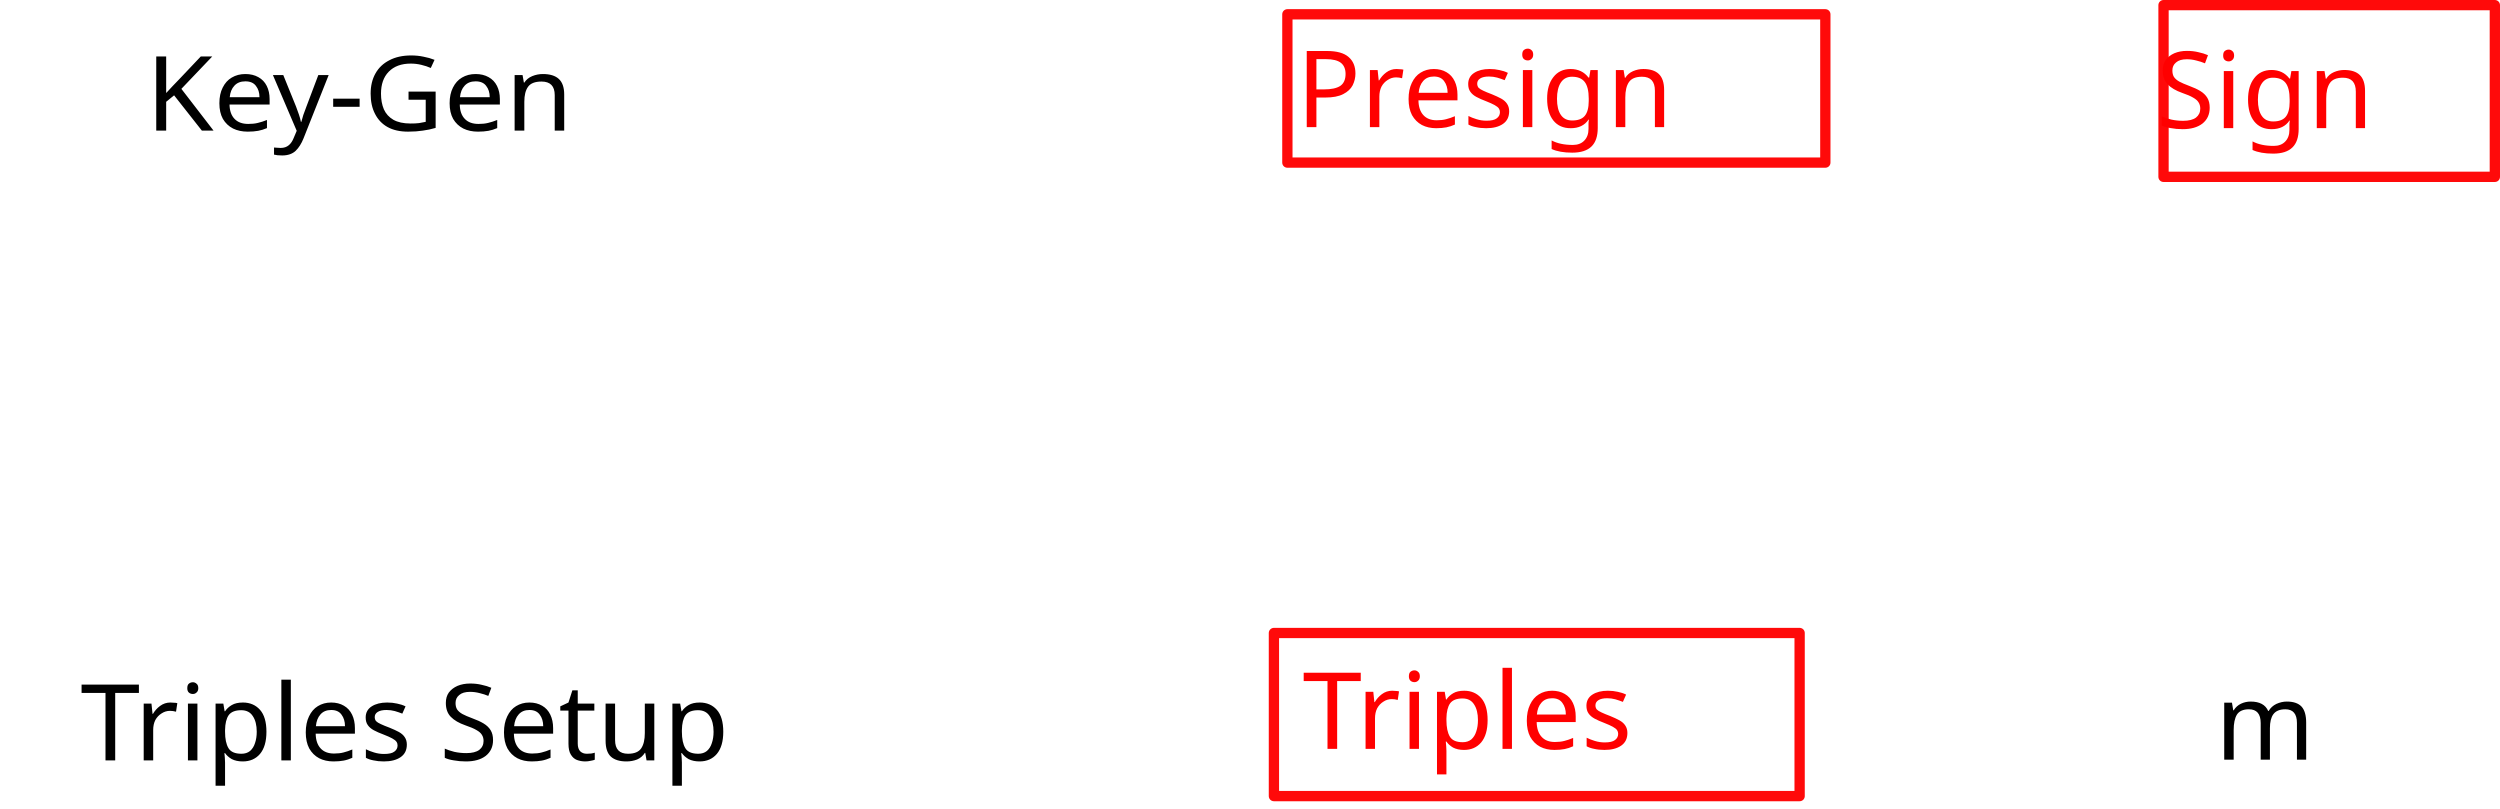
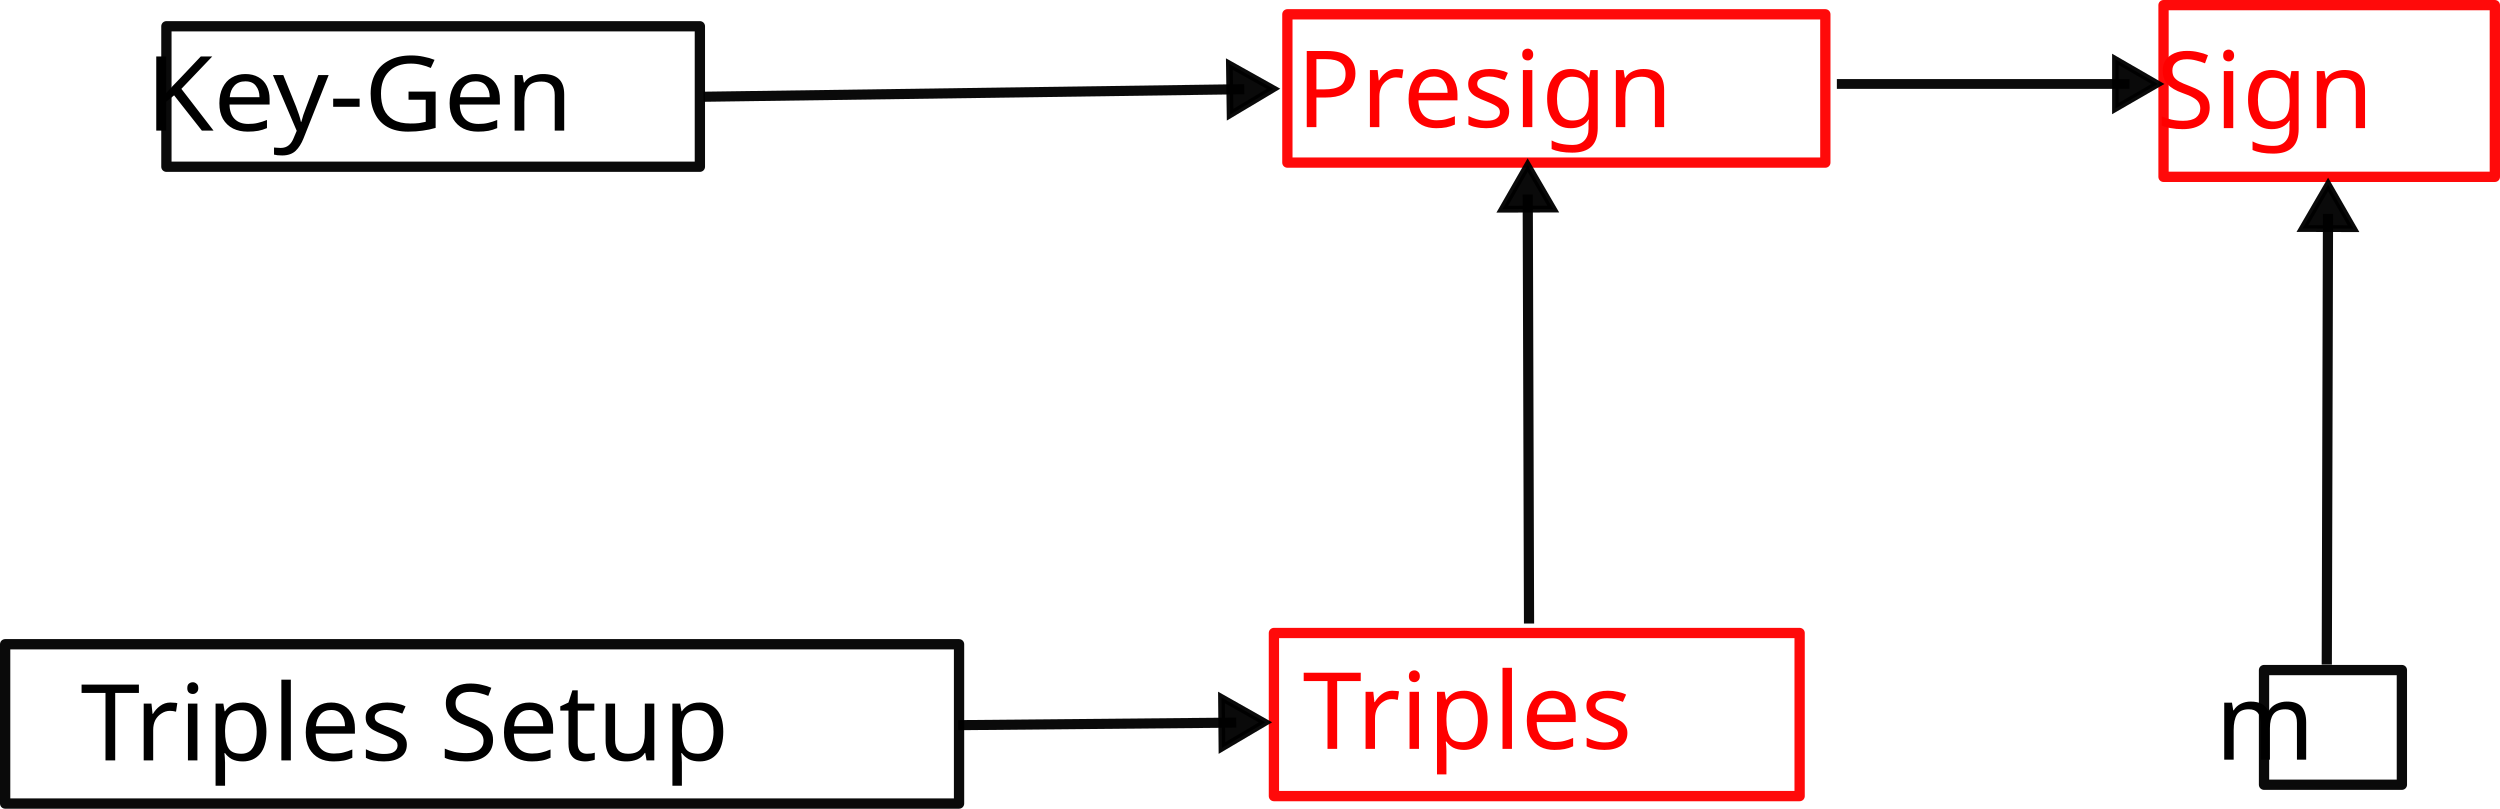
<svg xmlns="http://www.w3.org/2000/svg" width="182.128mm" height="58.915mm" viewBox="0 0 182.128 58.915" version="1.1" id="svg5">
  <style id="style10098">#text9814, #path8000, #path7954, #path6350, #path4788, #path4714, #rect4035, #rect4033, #rect4031, #rect3873, #rect3141, #rect3135, #text3067, #text3065, #text3061, #text3057, #text2323, #text2269, #text2105, #text1375 {  }
</style>
  <defs id="defs2">
    <marker style="overflow:visible" id="marker6354" refX="0" refY="0" orient="auto-start-reverse" markerWidth="5.324" markerHeight="6.155" viewBox="0 0 5.324 6.155" preserveAspectRatio="xMidYMid">
      <path transform="scale(0.5)" style="fill:context-stroke;fill-rule:evenodd;stroke:context-stroke;stroke-width:1pt" d="M 5.77,0 -2.88,5 V -5 Z" id="path6352" />
    </marker>
    <marker style="overflow:visible" id="TriangleStart" refX="0" refY="0" orient="auto-start-reverse" markerWidth="5.324" markerHeight="6.155" viewBox="0 0 5.324 6.155" preserveAspectRatio="xMidYMid">
      <path transform="scale(0.5)" style="fill:context-stroke;fill-rule:evenodd;stroke:context-stroke;stroke-width:1pt" d="M 5.77,0 -2.88,5 V -5 Z" id="path135" />
    </marker>
    <marker style="overflow:visible" id="marker4744" refX="0" refY="0" orient="auto-start-reverse" markerWidth="5.324" markerHeight="6.155" viewBox="0 0 5.324 6.155" preserveAspectRatio="xMidYMid">
      <path transform="scale(0.5)" style="fill:context-stroke;fill-rule:evenodd;stroke:context-stroke;stroke-width:1pt" d="M 5.77,0 -2.88,5 V -5 Z" id="path4742" />
    </marker>
  </defs>
  <g id="layer1" transform="translate(-12.48529,-71.94492)">
    <text xml:space="preserve" style="font-style:normal;font-variant:normal;font-weight:normal;font-stretch:normal;font-size:7.761px;line-height:1.25;font-family:'IBM Plex Mono';-inkscape-font-specification:'IBM Plex Mono, Normal';font-variant-ligatures:normal;font-variant-caps:normal;font-variant-numeric:normal;font-variant-east-asian:normal;text-align:center;text-anchor:middle;stroke-width:0.242" x="42.681" y="83.682" id="text1375" transform="scale(1.027296,0.9734291)">
      <tspan id="tspan1373" style="font-style:normal;font-variant:normal;font-weight:normal;font-stretch:normal;font-size:7.761px;font-family:'IBM Plex Mono';-inkscape-font-specification:'IBM Plex Mono, Normal';font-variant-ligatures:normal;font-variant-caps:normal;font-variant-numeric:normal;font-variant-east-asian:normal;text-align:center;text-anchor:middle;stroke-width:0.242" x="42.681" y="83.682">Key-Gen</tspan>
    </text>
    <text xml:space="preserve" style="font-style:normal;font-variant:normal;font-weight:normal;font-stretch:normal;font-size:7.761px;line-height:1.25;font-family:'IBM Plex Mono';-inkscape-font-specification:'IBM Plex Mono, Normal';font-variant-ligatures:normal;font-variant-caps:normal;font-variant-numeric:normal;font-variant-east-asian:normal;text-align:center;text-anchor:middle;fill:#ff0000;fill-opacity:1;stroke-width:0.265" x="124.429" y="126.498" id="text2269">
      <tspan id="tspan2267" style="font-style:normal;font-variant:normal;font-weight:normal;font-stretch:normal;font-size:7.761px;font-family:'IBM Plex Mono';-inkscape-font-specification:'IBM Plex Mono, Normal';font-variant-ligatures:normal;font-variant-caps:normal;font-variant-numeric:normal;font-variant-east-asian:normal;text-align:center;text-anchor:middle;fill:#ff0000;fill-opacity:1;stroke-width:0.265" x="124.429" y="126.498">Triples</tspan>
    </text>
    <text xml:space="preserve" style="font-style:normal;font-variant:normal;font-weight:normal;font-stretch:normal;font-size:7.761px;line-height:1.25;font-family:'IBM Plex Mono';-inkscape-font-specification:'IBM Plex Mono, Normal';font-variant-ligatures:normal;font-variant-caps:normal;font-variant-numeric:normal;font-variant-east-asian:normal;text-align:center;text-anchor:middle;stroke-width:0.247" x="46.819" y="127.951" id="text2323" transform="scale(1.004826,0.9951968)">
      <tspan style="font-style:normal;font-variant:normal;font-weight:normal;font-stretch:normal;font-size:7.761px;font-family:'IBM Plex Mono';-inkscape-font-specification:'IBM Plex Mono, Normal';font-variant-ligatures:normal;font-variant-caps:normal;font-variant-numeric:normal;font-variant-east-asian:normal;text-align:center;text-anchor:middle;stroke-width:0.247" x="46.819" y="127.951" id="tspan2325">Triples Setup</tspan>
    </text>
    <text xml:space="preserve" style="font-style:normal;font-variant:normal;font-weight:normal;font-stretch:normal;font-size:7.761px;line-height:1.25;font-family:'IBM Plex Mono';-inkscape-font-specification:'IBM Plex Mono, Normal';font-variant-ligatures:normal;font-variant-caps:normal;font-variant-numeric:normal;font-variant-east-asian:normal;text-align:center;text-anchor:middle;fill:#ff0000;fill-opacity:1;stroke-width:0.265" x="125.682" y="81.207" id="text3057">
      <tspan id="tspan3055" style="font-style:normal;font-variant:normal;font-weight:normal;font-stretch:normal;font-size:7.761px;font-family:'IBM Plex Mono';-inkscape-font-specification:'IBM Plex Mono, Normal';font-variant-ligatures:normal;font-variant-caps:normal;font-variant-numeric:normal;font-variant-east-asian:normal;text-align:center;text-anchor:middle;fill:#ff0000;fill-opacity:1;stroke-width:0.265" x="125.682" y="81.207">Presign</tspan>
    </text>
    <text xml:space="preserve" style="font-style:normal;font-variant:normal;font-weight:normal;font-stretch:normal;font-size:7.761px;line-height:1.25;font-family:'IBM Plex Mono';-inkscape-font-specification:'IBM Plex Mono, Normal';font-variant-ligatures:normal;font-variant-caps:normal;font-variant-numeric:normal;font-variant-east-asian:normal;text-align:center;text-anchor:middle;fill:#ff0000;fill-opacity:1;stroke-width:0.265" x="182.534" y="81.276" id="text3061">
      <tspan id="tspan3059" style="font-style:normal;font-variant:normal;font-weight:normal;font-stretch:normal;font-size:7.761px;font-family:'IBM Plex Mono';-inkscape-font-specification:'IBM Plex Mono, Normal';font-variant-ligatures:normal;font-variant-caps:normal;font-variant-numeric:normal;font-variant-east-asian:normal;text-align:center;text-anchor:middle;fill:#ff0000;fill-opacity:1;stroke-width:0.265" x="182.534" y="81.276">Sign</tspan>
    </text>
    <text xml:space="preserve" style="font-style:normal;font-variant:normal;font-weight:normal;font-stretch:normal;font-size:7.761px;line-height:1.25;font-family:'IBM Plex Mono';-inkscape-font-specification:'IBM Plex Mono, Normal';font-variant-ligatures:normal;font-variant-caps:normal;font-variant-numeric:normal;font-variant-east-asian:normal;text-align:center;text-anchor:middle;stroke-width:0.265" x="182.541" y="127.287" id="text3065">
      <tspan id="tspan3063" style="font-style:normal;font-variant:normal;font-weight:normal;font-stretch:normal;font-size:7.761px;font-family:'IBM Plex Mono';-inkscape-font-specification:'IBM Plex Mono, Normal';font-variant-ligatures:normal;font-variant-caps:normal;font-variant-numeric:normal;font-variant-east-asian:normal;text-align:center;text-anchor:middle;stroke-width:0.265" x="182.541" y="127.287">m</tspan>
    </text>
-     <rect style="fill:none;fill-opacity:1;stoke:currentColor;stroke-width:0.75;stroke-linejoin:round;stroke-dasharray:none;stroke-opacity:0.96;paint-order:stroke fill markers" id="rect3135" width="69.493" height="11.606" x="12.86" y="118.879" />
-     <rect style="fill:none;fill-opacity:1;stoke:currentColor;stroke-width:0.75;stroke-linejoin:round;stroke-dasharray:none;stroke-opacity:0.96;paint-order:stroke fill markers" id="rect3141" width="10.043" height="8.352" x="177.422" y="120.761" />
-     <rect style="fill:none;fill-opacity:1;stoke:currentColor;stroke-width:0.75;stroke-linejoin:round;stroke-dasharray:none;stroke-opacity:0.96;paint-order:stroke fill markers" id="rect3873" width="38.864" height="10.234" x="24.608" y="73.858" />
+     <rect style="fill:none;fill-opacity:1;stroke:currentColor;stroke-width:0.75;stroke-linejoin:round;stroke-dasharray:none;stroke-opacity:0.96;paint-order:stroke fill markers" id="rect3135" width="69.493" height="11.606" x="12.86" y="118.879" />
+     <rect style="fill:none;fill-opacity:1;stroke:currentColor;stroke-width:0.75;stroke-linejoin:round;stroke-dasharray:none;stroke-opacity:0.96;paint-order:stroke fill markers" id="rect3141" width="10.043" height="8.352" x="177.422" y="120.761" />
+     <rect style="fill:none;fill-opacity:1;stroke:currentColor;stroke-width:0.75;stroke-linejoin:round;stroke-dasharray:none;stroke-opacity:0.96;paint-order:stroke fill markers" id="rect3873" width="38.864" height="10.234" x="24.608" y="73.858" />
    <rect style="fill:none;fill-opacity:1;stroke:#ff0000;stroke-width:0.75;stroke-linejoin:round;stroke-dasharray:none;stroke-opacity:0.96;paint-order:stroke fill markers" id="rect4031" width="39.191" height="10.803" x="106.272" y="72.987" />
    <rect style="fill:none;fill-opacity:1;stroke:#ff0000;stroke-width:0.75;stroke-linejoin:round;stroke-dasharray:none;stroke-opacity:0.96;paint-order:stroke fill markers" id="rect4033" width="38.298" height="11.881" x="105.292" y="118.06" />
    <rect style="fill:none;fill-opacity:1;stroke:#ff0000;stroke-width:0.75;stroke-linejoin:round;stroke-dasharray:none;stroke-opacity:0.96;paint-order:stroke fill markers" id="rect4035" width="24.137" height="12.508" x="170.101" y="72.32" />
-     <path style="fill:none;fill-opacity:1;stoke:currentColor;stroke-width:0.736;stroke-linejoin:round;stroke-dasharray:none;stroke-opacity:0.96;marker-end:url(#marker4744);paint-order:stroke fill markers" d="M 82.29,124.774 102.549,124.588" id="path4714" />
-     <path style="fill:none;fill-opacity:1;stoke:currentColor;stroke-width:0.744;stroke-linejoin:round;stroke-dasharray:none;stroke-opacity:0.96;marker-end:url(#TriangleStart);paint-order:stroke fill markers" d="m 181.994,120.363 0.089,-32.836" id="path4788" />
-     <path style="fill:none;fill-opacity:1;stoke:currentColor;stroke-width:0.737;stroke-linejoin:round;stroke-dasharray:none;stroke-opacity:0.96;marker-end:url(#marker6354);paint-order:stroke fill markers" d="M 63.737,78.993 103.135,78.443" id="path6350" />
-     <path style="fill:none;fill-opacity:1;stoke:currentColor;stroke-width:0.743;stroke-linejoin:round;stroke-dasharray:none;stroke-opacity:0.96;marker-end:url(#marker6354);paint-order:stroke fill markers" d="m 123.877,117.369 -0.095,-31.258" id="path7954" />
-     <path style="fill:none;fill-opacity:1;stoke:currentColor;stroke-width:0.716;stroke-linejoin:round;stroke-dasharray:none;stroke-opacity:0.96;marker-end:url(#marker6354);paint-order:stroke fill markers" d="m 146.303,78.062 h 21.321" id="path8000" />
+     <path style="fill:none;fill-opacity:1;stroke:currentColor;stroke-width:0.736;stroke-linejoin:round;stroke-dasharray:none;stroke-opacity:0.96;marker-end:url(#marker4744);paint-order:stroke fill markers" d="M 82.29,124.774 102.549,124.588" id="path4714" />
+     <path style="fill:none;fill-opacity:1;stroke:currentColor;stroke-width:0.744;stroke-linejoin:round;stroke-dasharray:none;stroke-opacity:0.96;marker-end:url(#TriangleStart);paint-order:stroke fill markers" d="m 181.994,120.363 0.089,-32.836" id="path4788" />
+     <path style="fill:none;fill-opacity:1;stroke:currentColor;stroke-width:0.737;stroke-linejoin:round;stroke-dasharray:none;stroke-opacity:0.96;marker-end:url(#marker6354);paint-order:stroke fill markers" d="M 63.737,78.993 103.135,78.443" id="path6350" />
+     <path style="fill:none;fill-opacity:1;stroke:currentColor;stroke-width:0.743;stroke-linejoin:round;stroke-dasharray:none;stroke-opacity:0.96;marker-end:url(#marker6354);paint-order:stroke fill markers" d="m 123.877,117.369 -0.095,-31.258" id="path7954" />
+     <path style="fill:none;fill-opacity:1;stroke:currentColor;stroke-width:0.716;stroke-linejoin:round;stroke-dasharray:none;stroke-opacity:0.96;marker-end:url(#marker6354);paint-order:stroke fill markers" d="m 146.303,78.062 h 21.321" id="path8000" />
  </g>
</svg>
